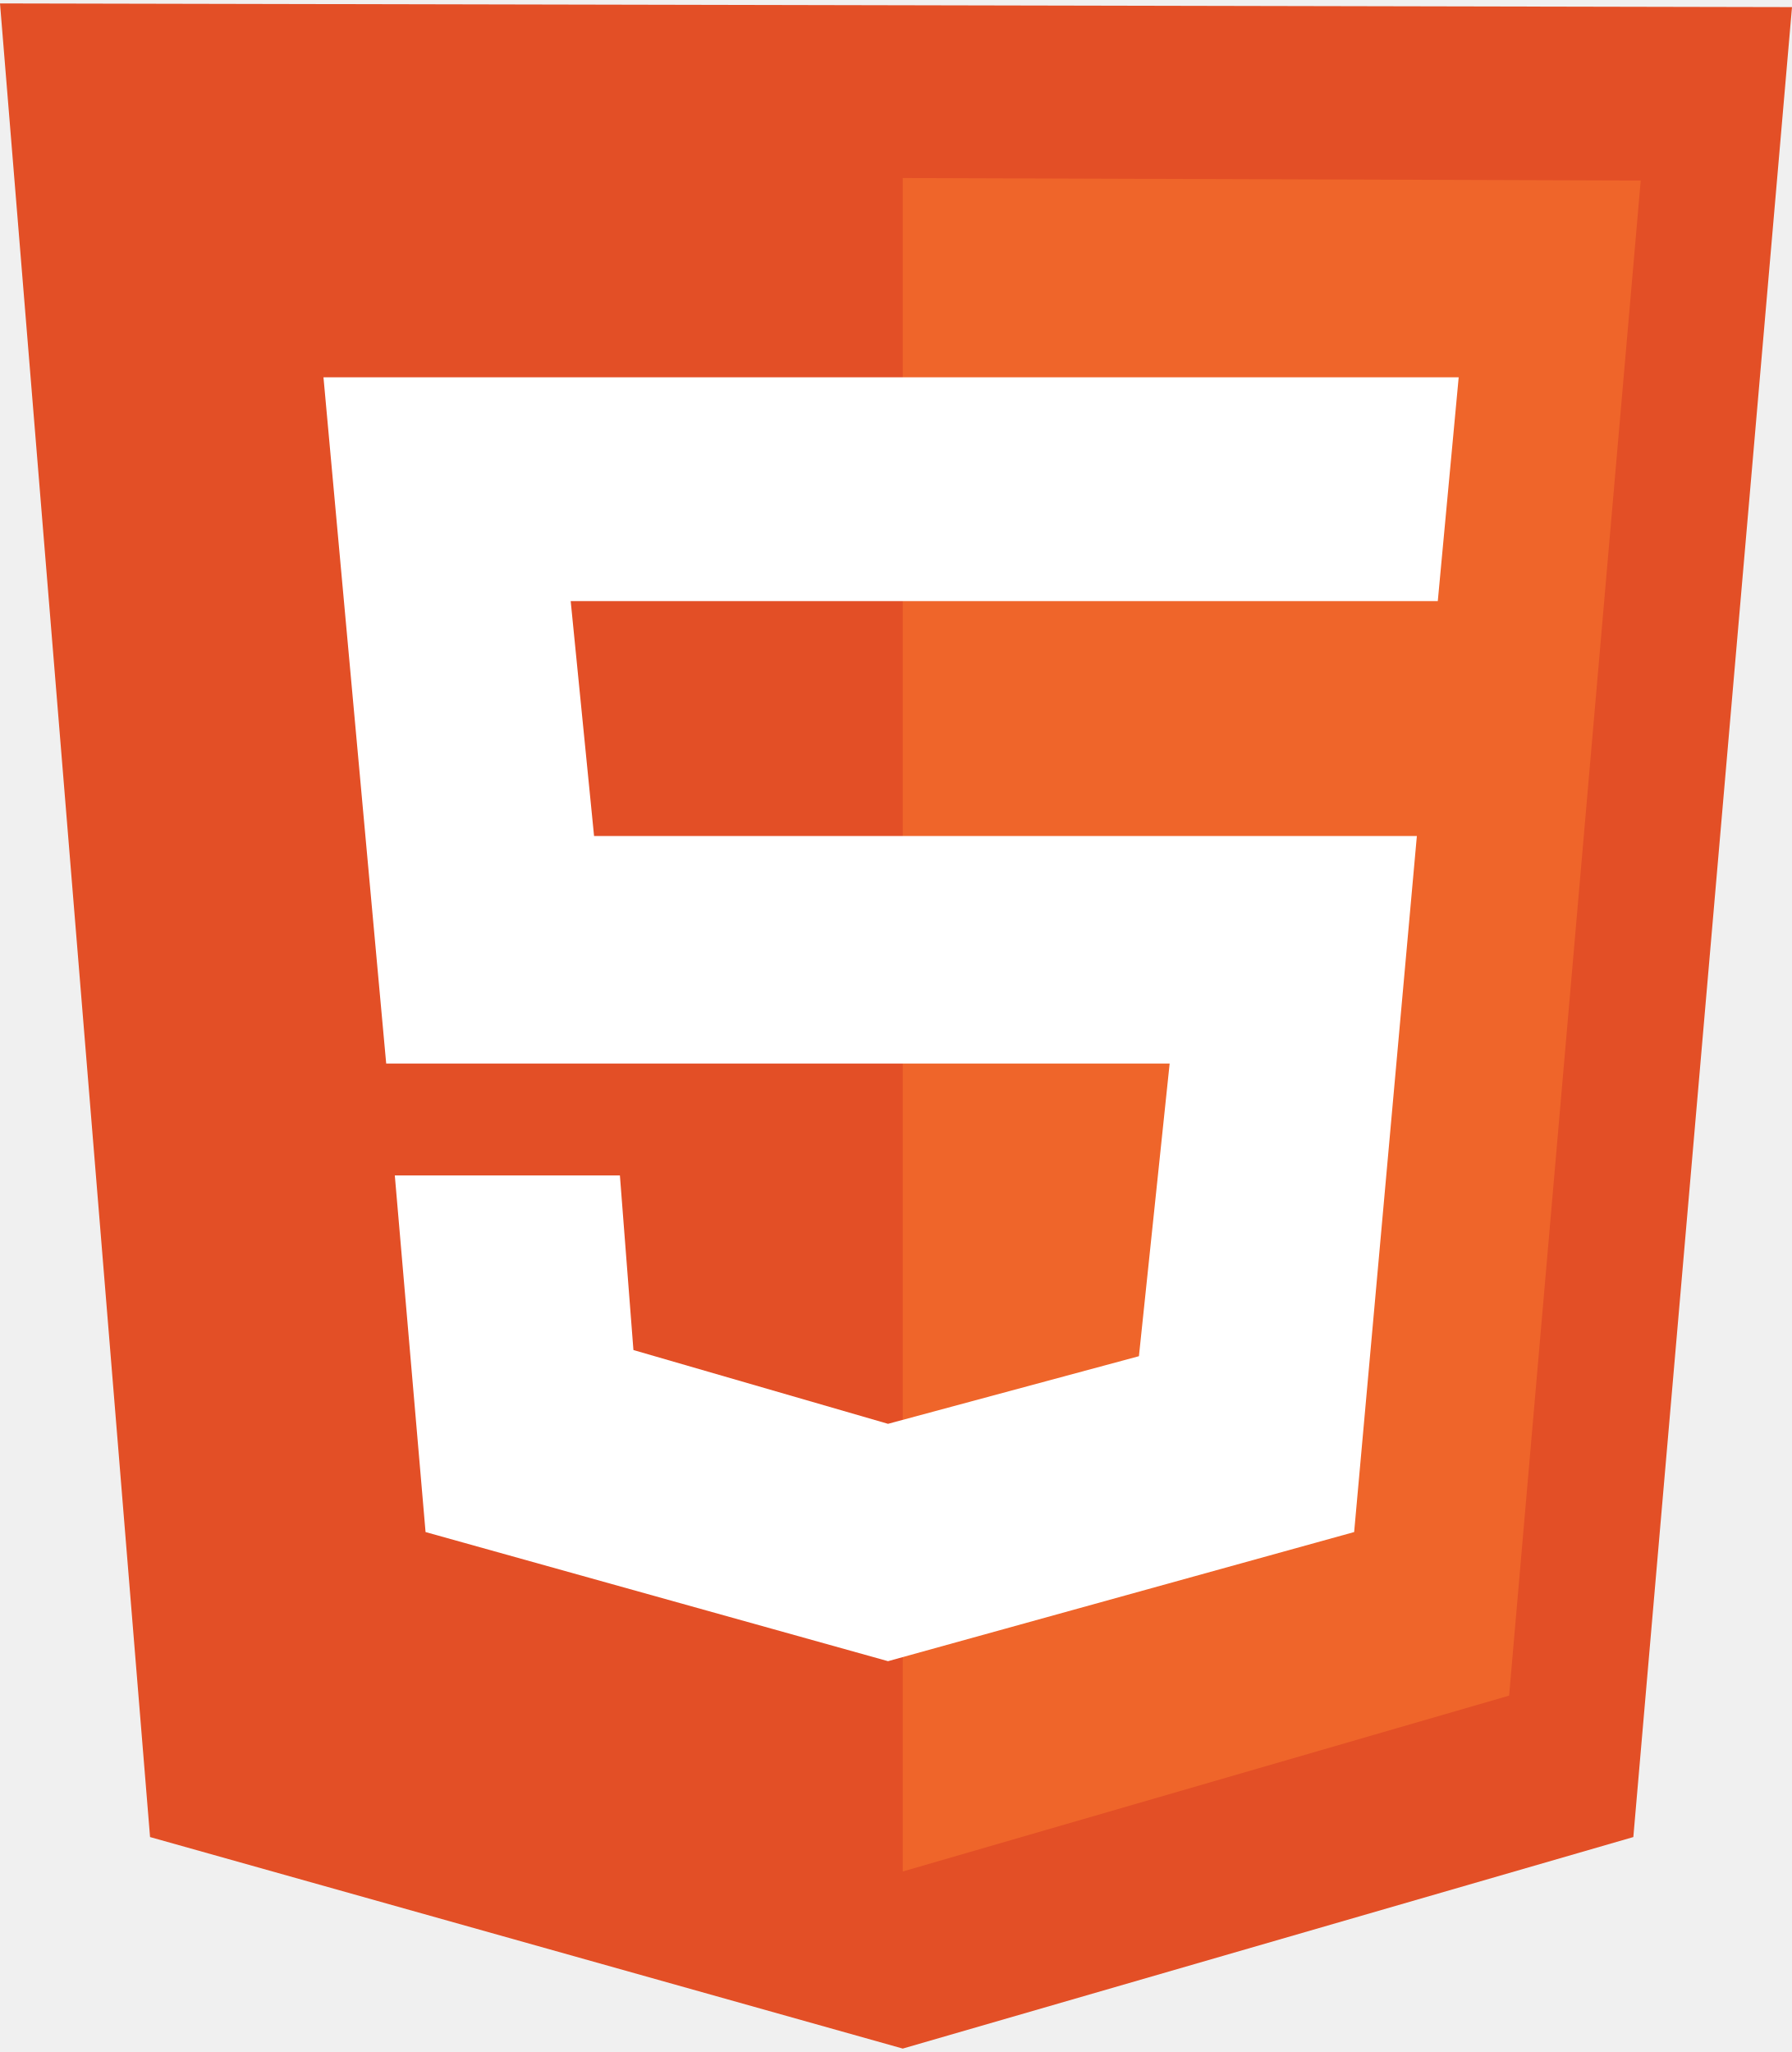
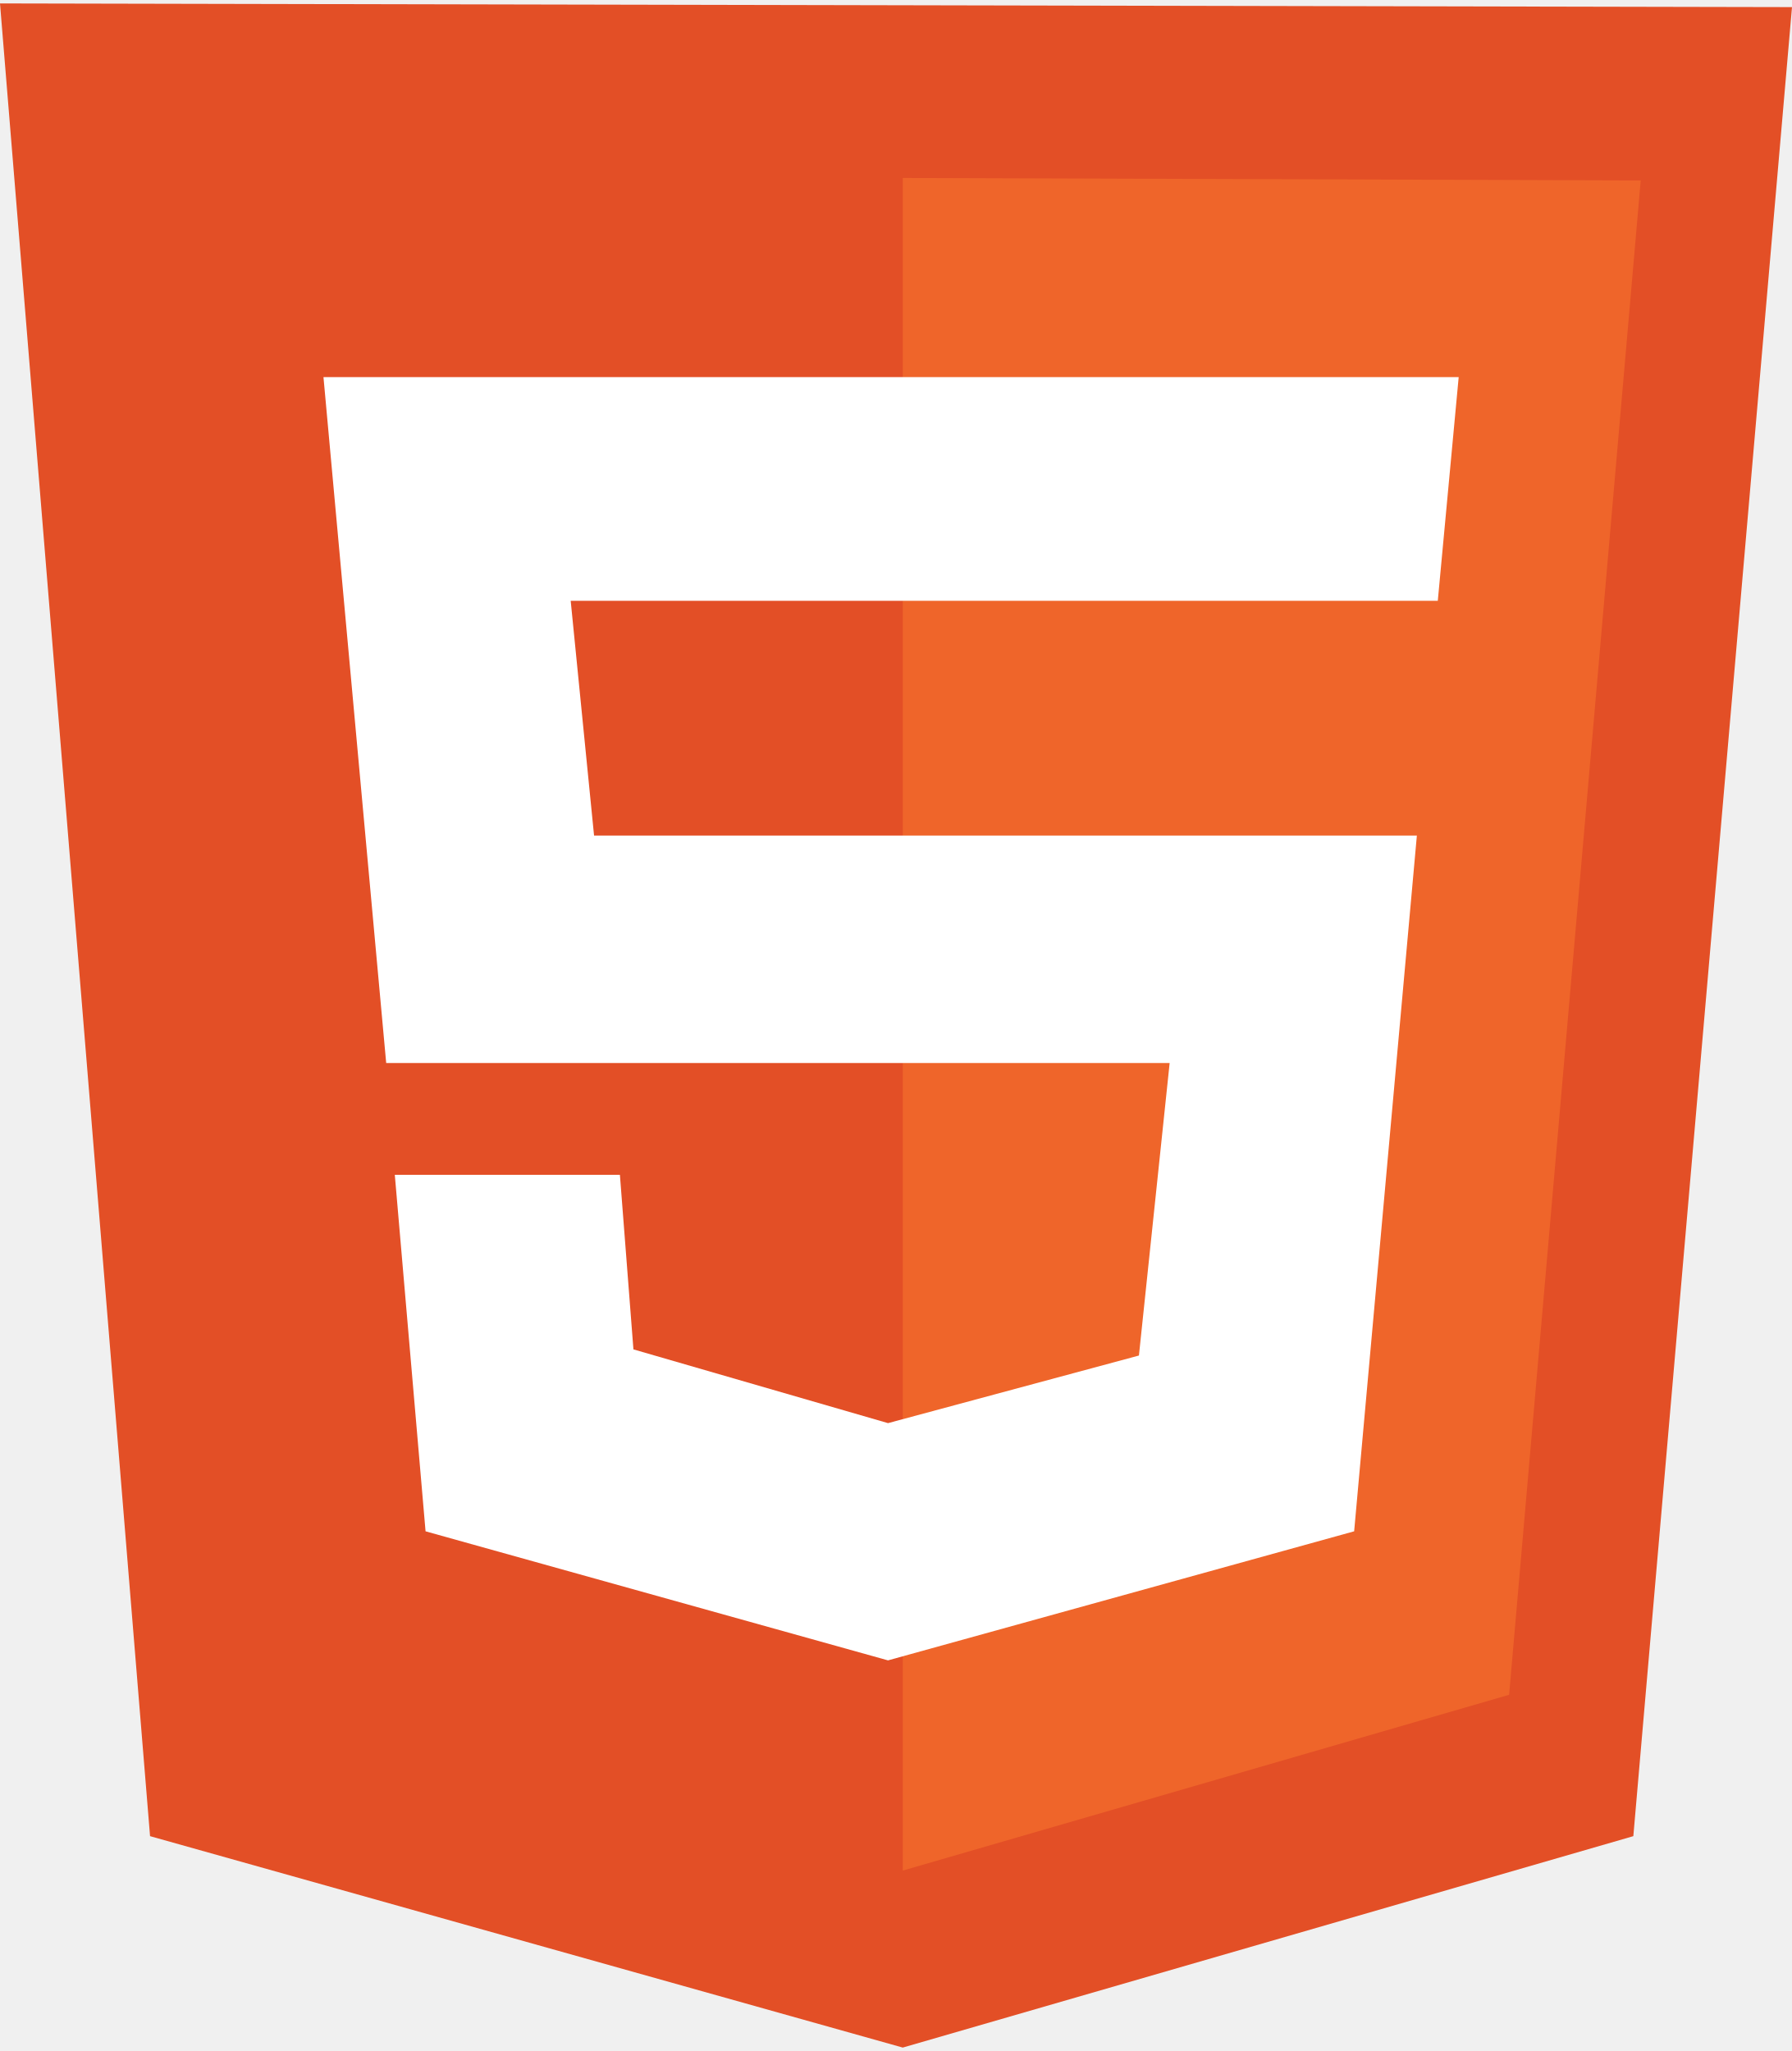
- <svg xmlns="http://www.w3.org/2000/svg" fill="none" height="2500" width="2183" viewBox="0 0 124 141.532">
-   <path d="M10.383 126.894L0 0l124 .255-10.979 126.639-50.553 14.638z" fill="#e34f26" />
-   <path d="M62.468 129.277V12.085l51.064.17-9.106 104.851z" fill="#ef652a" />
-   <path d="M99.49 41.362l1.446-15.49H22.383l4.34 47.49h54.213L78.81 93.617l-17.362 4.68-17.617-5.106-.936-12.085H27.319l2.128 24.681 32 8.936 32.255-8.936 4.34-48.17H41.107L39.49 41.362z" fill="#fff" />
+ <svg xmlns="http://www.w3.org/2000/svg" width="px" height="px" viewBox="0 0 1092 1250" version="1.1">
+   <g id="surface1">
+     <path style=" stroke:none;fill-rule:nonzero;fill:rgb(89.02%,30.98%,14.902%);fill-opacity:1;" d="M 91.438 1119.062 L 0 2.09 L 1092 4.332 L 995.312 1119.062 L 550.121 1247.91 Z M 91.438 1119.062 " />
+     <path style=" stroke:none;fill-rule:nonzero;fill:rgb(93.725%,39.608%,16.471%);fill-opacity:1;" d="M 550.121 1140.039 L 550.121 108.465 L 999.812 109.961 L 919.621 1032.902 Z M 550.121 1140.039 " />
+     <path style=" stroke:none;fill-rule:nonzero;fill:rgb(100%,100%,100%);fill-opacity:1;" d="M 876.152 366.172 L 888.887 229.824 L 197.113 229.824 L 235.336 647.852 L 712.758 647.852 L 694.035 826.145 L 541.141 867.34 L 385.996 822.395 L 377.754 716.016 L 240.582 716.016 L 259.324 933.27 L 541.129 1011.93 L 825.184 933.27 L 863.402 509.258 L 362.008 509.258 L 347.766 366.172 Z M 876.152 366.172 " />
+   </g>
</svg>
